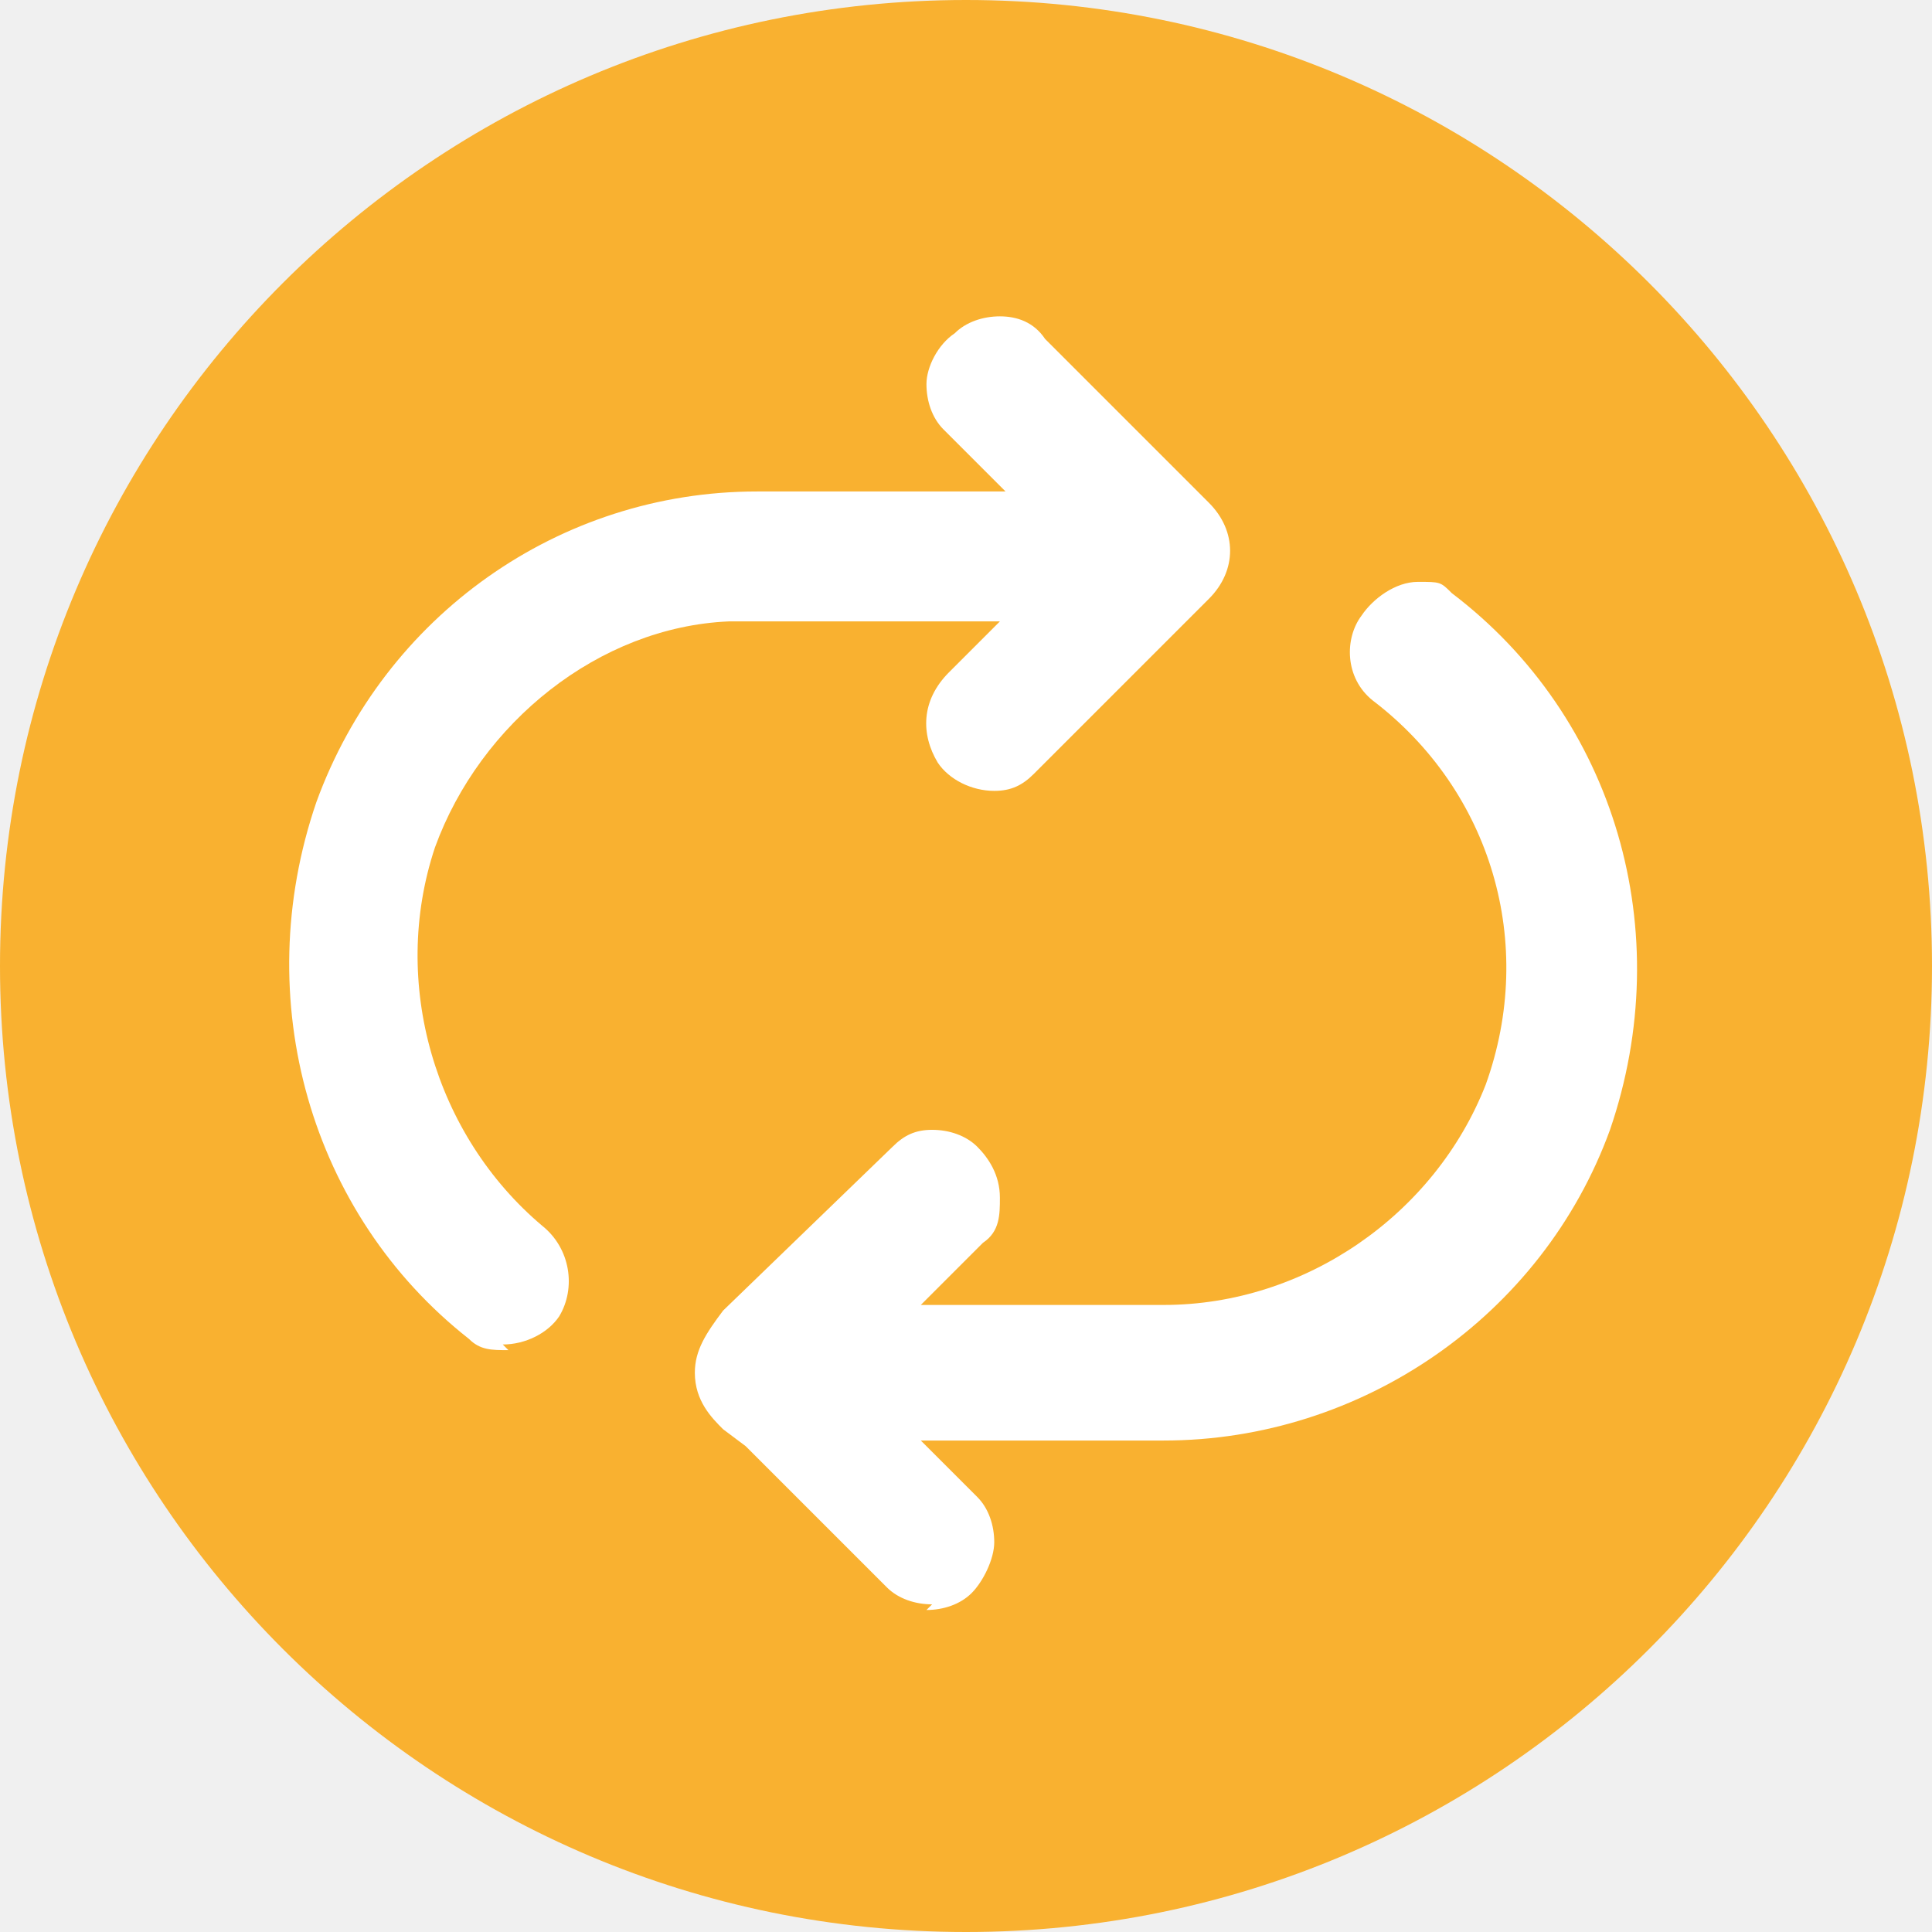
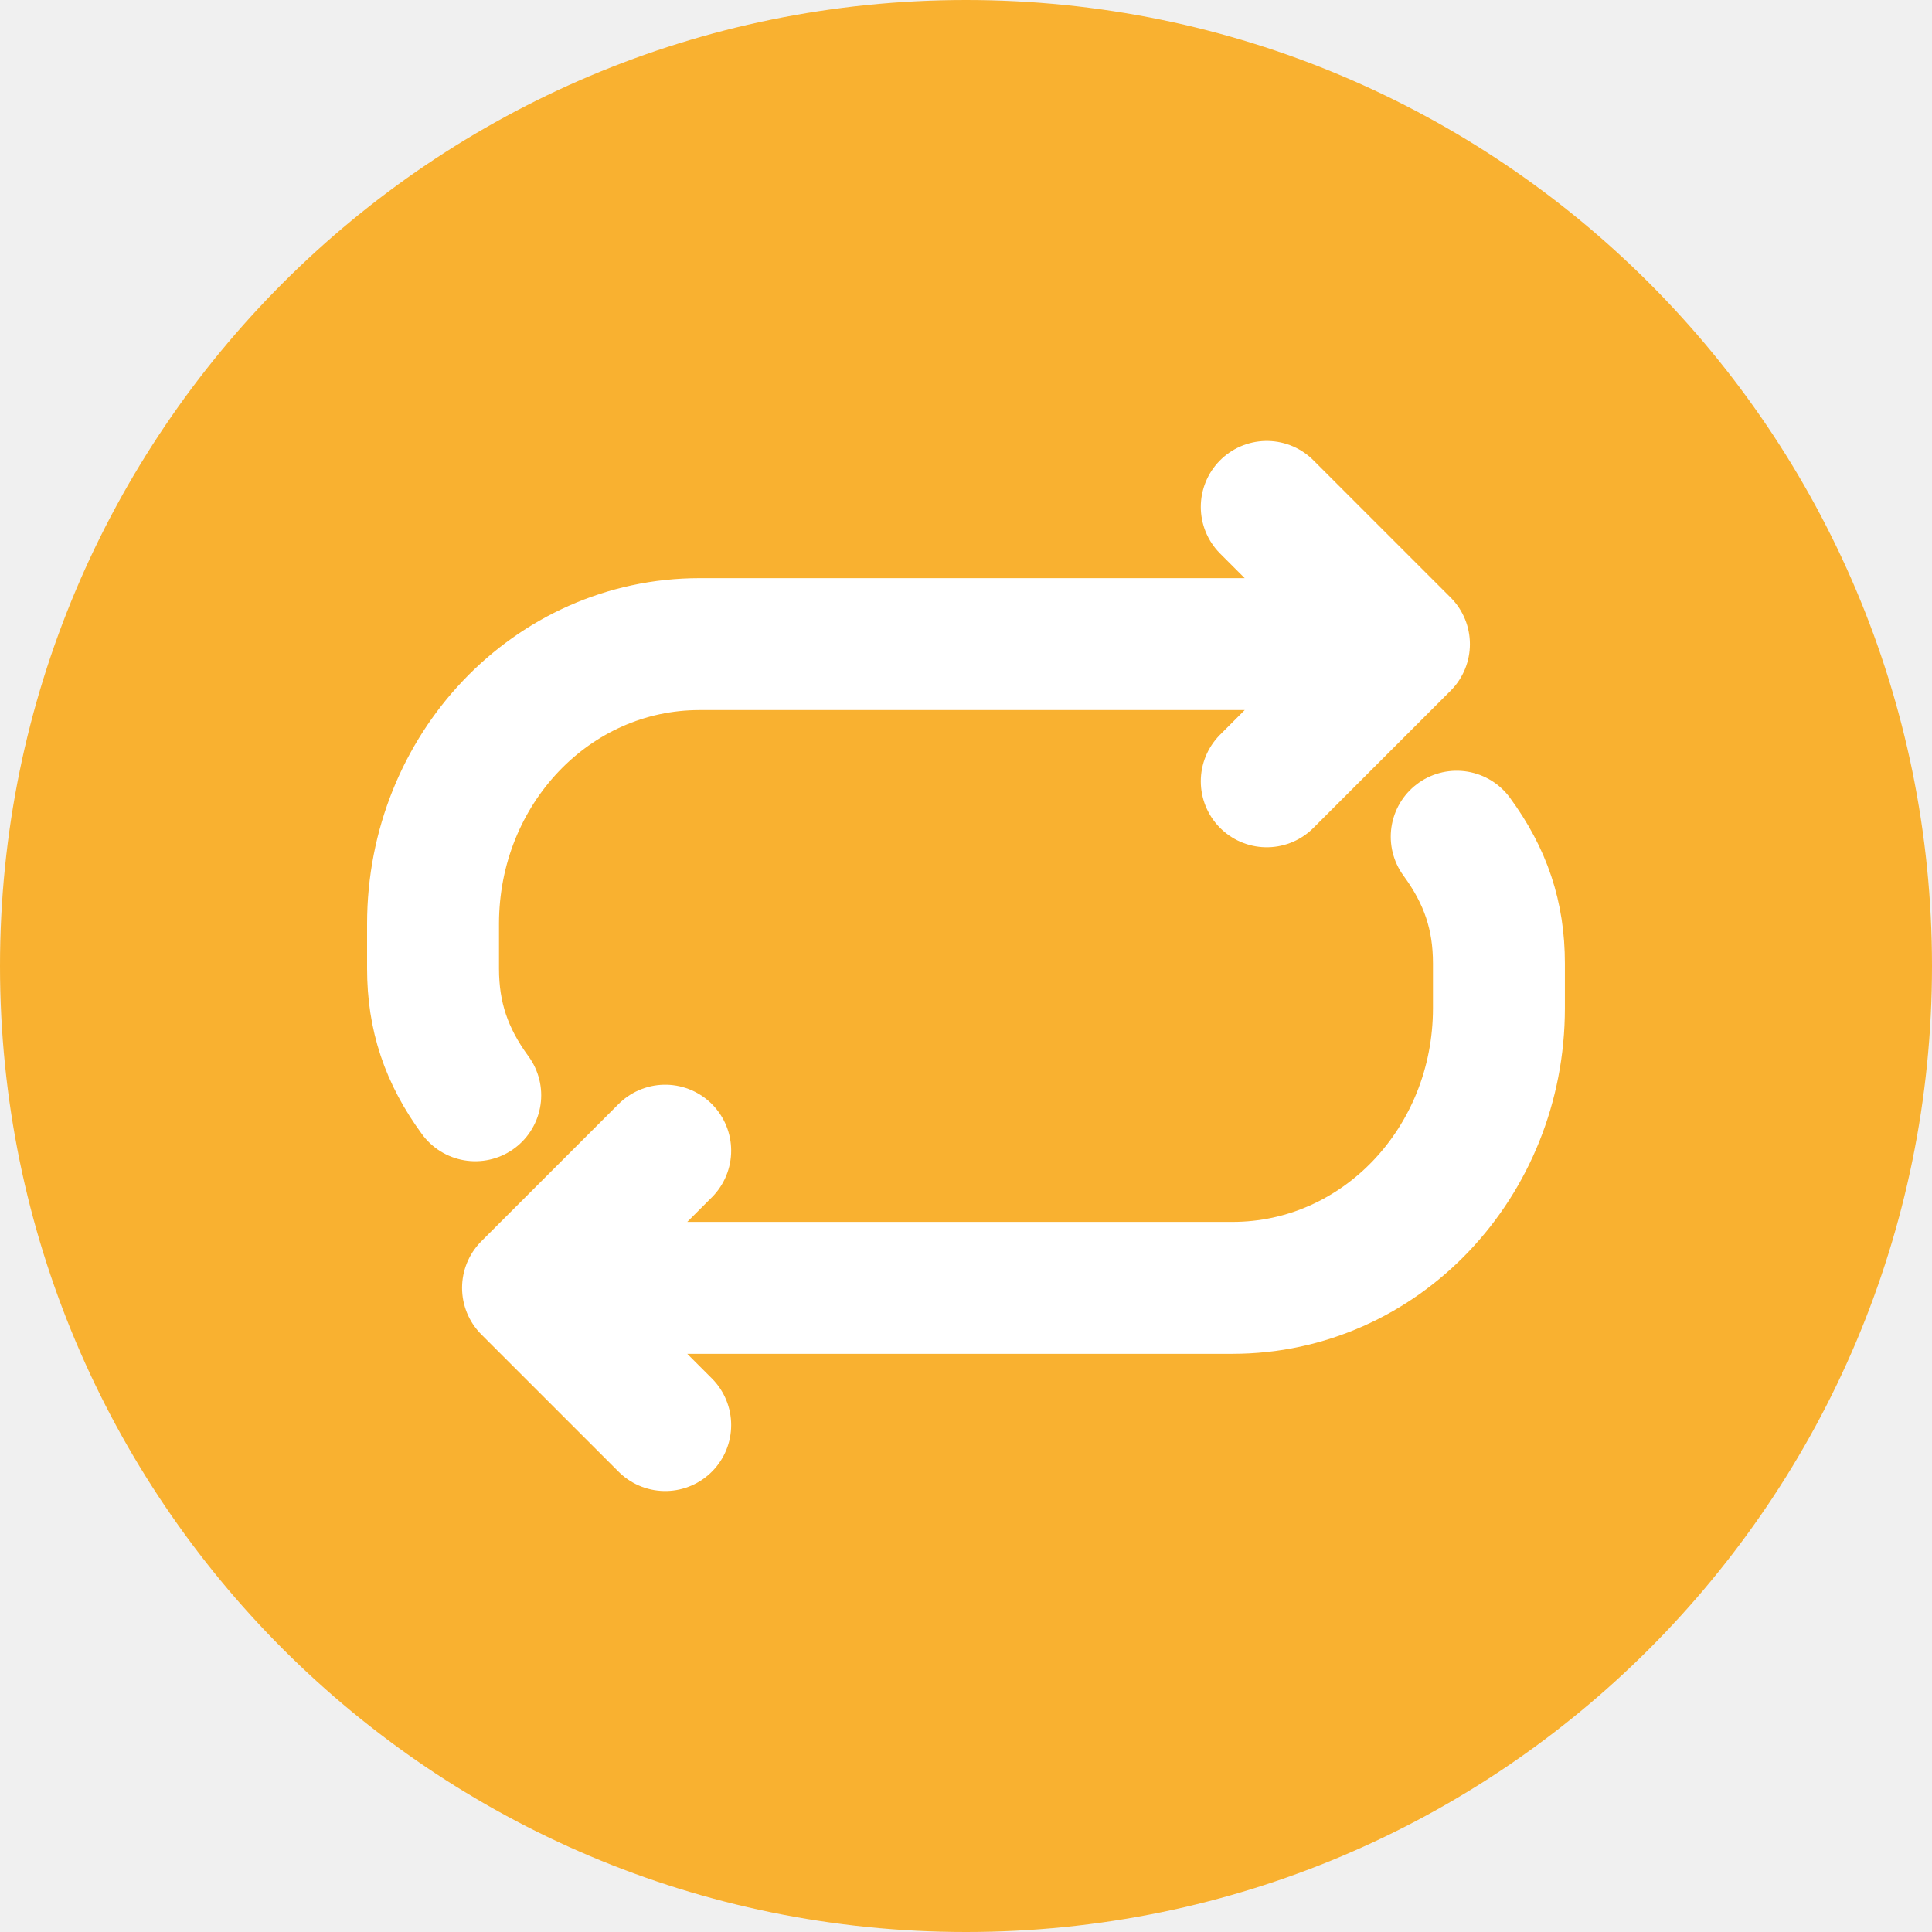
- <svg xmlns="http://www.w3.org/2000/svg" viewBox="0 0 34.2 34.2">
-   <circle fill="#f9b130" cx="17.1" cy="17.1" r="17.1" />
-   <path fill="#fff" d="M16.5,28.4c-.3,0-.6-.1-.8-.3l-2.5-2.5-.4-.3c-.2-.2-.5-.5-.5-1,0-.4.2-.7.5-1.1l3-2.9c.2-.2.4-.3.7-.3s.6.1.8.3c.2.2.4.5.4.9,0,.3,0,.6-.3.8l-1.1,1.1h4.3c2.5,0,4.8-1.6,5.7-3.9.9-2.5.1-5.2-2-6.8-.5-.4-.5-1.1-.2-1.5.2-.3.6-.6,1-.6s.4,0,.6.2c2.9,2.2,4,6,2.8,9.5-1.2,3.3-4.4,5.5-7.9,5.5h-4.3l1,1c.2.2.3.5.3.8,0,.3-.2.7-.4.9-.2.2-.5.3-.8.3Z" />
-   <path fill="#fff" d="M13.1,24.9c-.2-.2-.4-.4-.4-.6,0-.3.1-.5.3-.7l3-2.9c.2-.2.7-.1.9,0,.2.2.4.7.1.9l-1.9,1.9h5.5c2.8,0,5.2-1.7,6.1-4.3,1-2.7.1-5.6-2.1-7.4-.3-.2-.2-.6-.1-.9s.6-.4.9-.2c2.7,2.1,3.8,5.7,2.6,8.9-1.1,3.1-4.1,5.2-7.4,5.2h-5.5l1.9,1.9c.2.2.1.7,0,.9-.2.2-.6.3-.9,0l-2.9-2.9h0Z" />
-   <path fill="#fff" d="M9,23.9c-.3,0-.5,0-.7-.2-2.8-2.2-3.9-6-2.7-9.5,1.2-3.3,4.3-5.5,7.8-5.5h4.4l-1.1-1.1c-.2-.2-.3-.5-.3-.8,0-.3.2-.7.5-.9.2-.2.5-.3.8-.3s.6.1.8.4l2.9,2.9c.5.5.5,1.2,0,1.7l-3.1,3.1c-.2.2-.4.3-.7.3-.4,0-.8-.2-1-.5-.3-.5-.3-1.1.2-1.6l.9-.9h-4.8c-2.3.1-4.4,1.8-5.2,4-.8,2.4,0,5.1,1.9,6.7.5.4.6,1.1.3,1.6-.2.3-.6.5-1,.5Z" />
-   <path fill="#fff" d="M19,10.5h-6c-2.7.2-4.9,2-5.7,4.4-.9,2.7,0,5.5,2.1,7.2.3.2.4.6.2.9-.2.3-.7.4-1,.2-2.7-2.1-3.7-5.6-2.5-8.9,1.1-3,4-5.2,7.4-5.2h5.6l-1.9-1.9c-.3-.3,0-.7.1-.9.3-.2.7-.2.9,0l3,2.9c.3.3.4.7,0,1l-3.1,3.1c-.3.3-.8,0-1-.2-.2-.4-.1-.7.2-1l1.8-1.8h0Z" />
+ <svg xmlns="http://www.w3.org/2000/svg" viewBox="0 0 100 100">
+   <circle cx="50" cy="50" r="50" fill="#f9b130" />
+   <g transform="translate(19.000 22.824) scale(0.06828) translate(-58 -114)" fill="none">
+     <g stroke="#fff" stroke-width="100" stroke-linecap="round" stroke-linejoin="round">
+       <path d="M140 610C118 580 108 550 108 514V480C108 363 198 268 310 268H844M740 164L844 268L740 372" />
+       <path d="M884 414C906 444 916 474 916 510V544C916 661 826 756 714 756H180M284 860L180 756L284 652" />
+     </g>
+   </g>
</svg>
